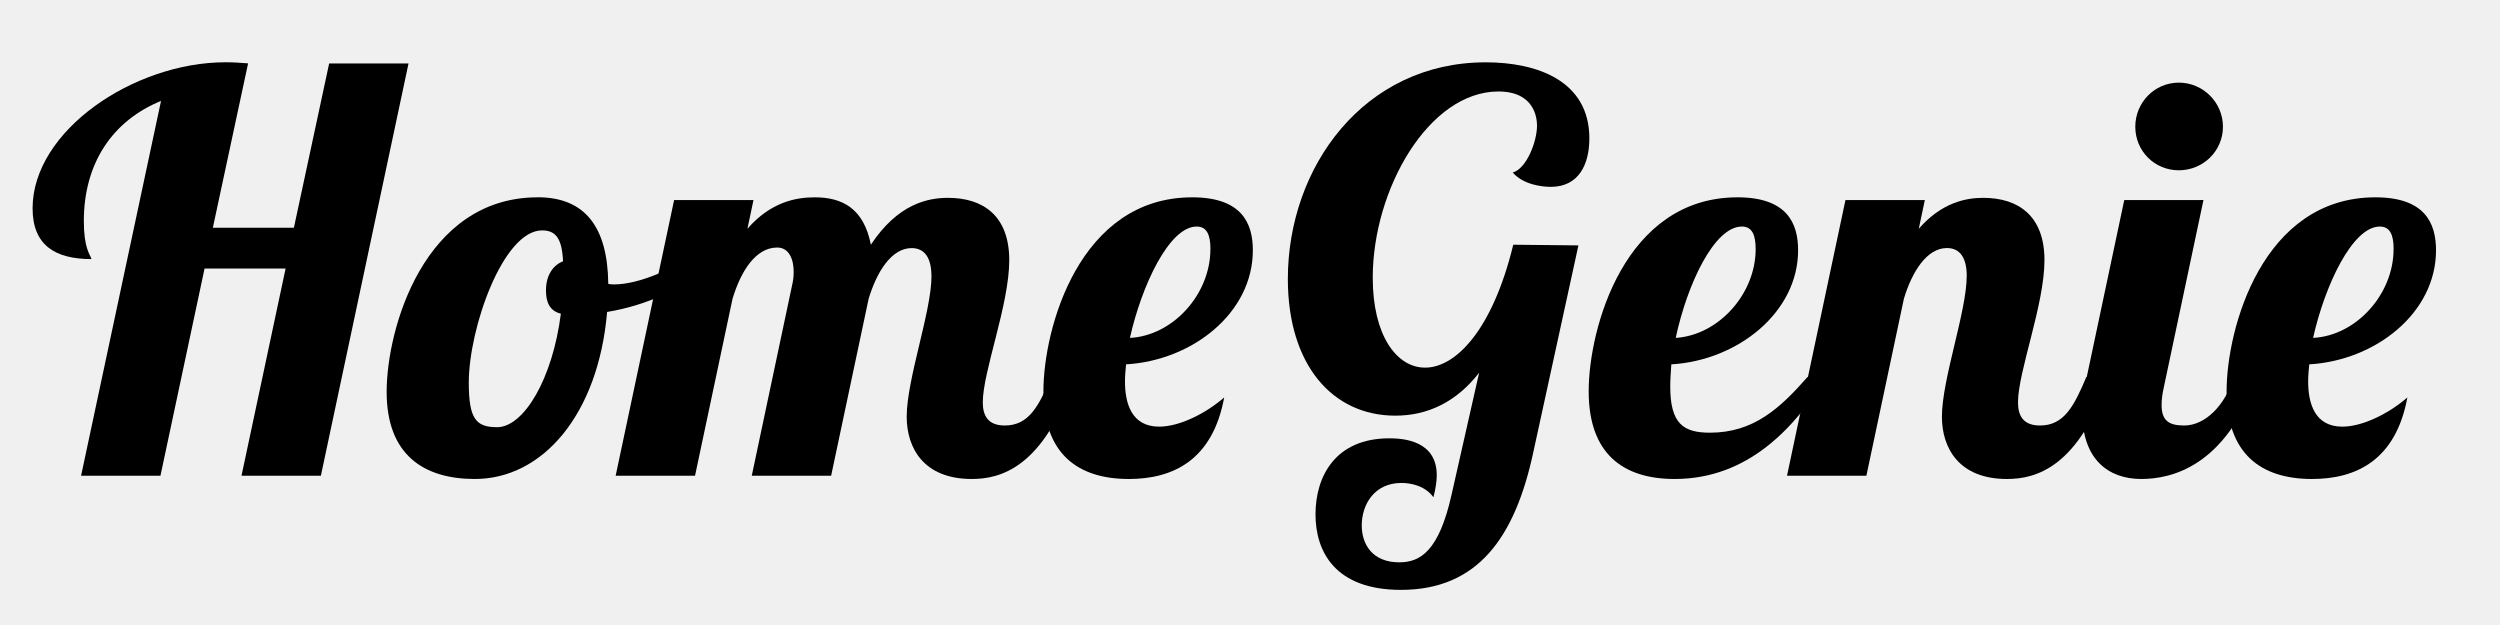
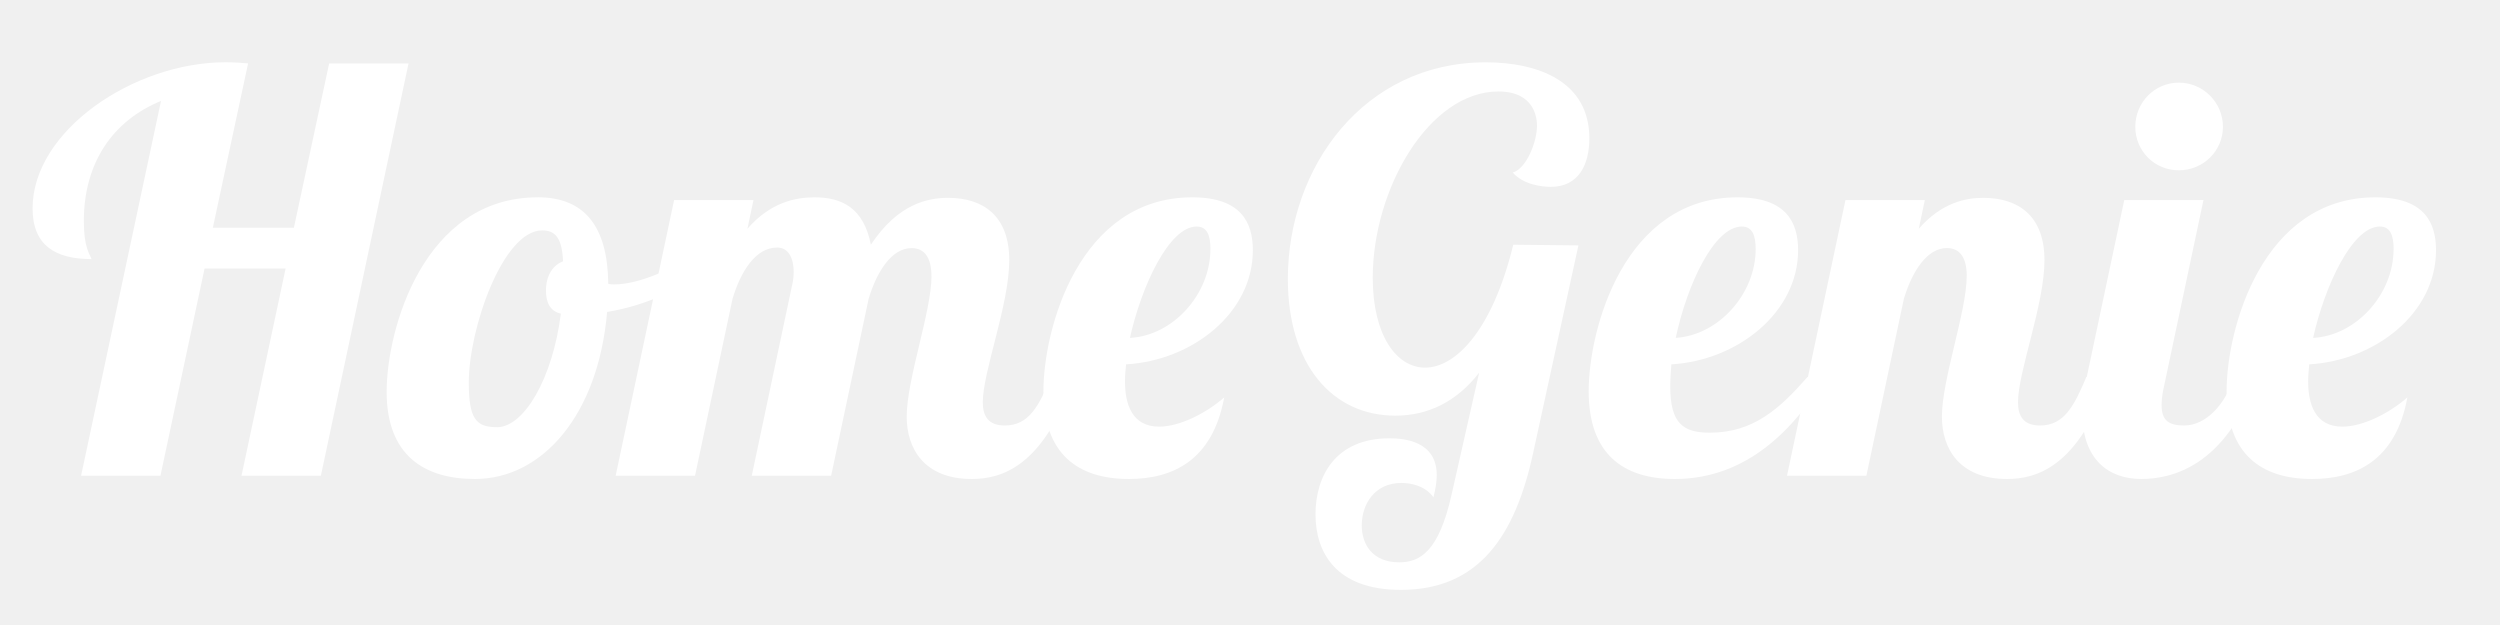
<svg xmlns="http://www.w3.org/2000/svg" width="40mm" height="10mm" viewBox="0 0 48 6" version="1.1">
-   <g id="g865" aria-label="HomeGenie" transform="translate(-75.96435,-108.8594)" style="stroke:none;stroke-width:0.265">
+   <g id="logo" aria-label="HomeGenie" fill="white" transform="translate(-75.96435,-108.8594)" style="stroke:none;stroke-width:0.265">
    <path d="m 80.728,107.076 c -0.138,-0.011 -0.275,-0.021 -0.434,-0.021 -1.757,0 -3.704,1.312 -3.704,2.805 0,0.709 0.434,0.974 1.132,0.974 -0.032,-0.095 -0.148,-0.212 -0.148,-0.73 0,-1.111 0.55,-1.926 1.482,-2.307 l -1.535,7.197 h 1.524 l 0.847,-3.979 h 1.556 l -0.847,3.979 h 1.524 l 1.683,-7.916 h -1.524 l -0.677,3.154 h -1.556 z" id="path837" />
    <path d="m 86.288,109.648 c -2.18,0 -2.9,2.519 -2.9,3.736 0,1.206 0.709,1.672 1.693,1.672 1.302,0 2.371,-1.238 2.54,-3.207 0.762,-0.127 1.46,-0.445 1.863,-0.878 l -0.095,-0.286 c -0.455,0.318 -1.143,0.635 -1.63,0.635 -0.032,0 -0.074,0 -0.116,-0.011 -0.011,-1.101 -0.455,-1.662 -1.355,-1.662 z m -0.783,4.413 c -0.402,0 -0.54,-0.159 -0.54,-0.857 0,-1.037 0.656,-2.921 1.408,-2.921 0.265,0 0.381,0.159 0.402,0.593 -0.19,0.074 -0.328,0.265 -0.328,0.561 0,0.212 0.064,0.392 0.286,0.445 -0.159,1.249 -0.709,2.18 -1.228,2.18 z" id="path839" />
    <path d="m 93.849,111.161 c 0,0.677 -0.476,1.979 -0.476,2.699 0,0.603 0.328,1.196 1.249,1.196 0.561,0 1.376,-0.222 1.968,-1.958 H 96.146 c -0.233,0.55 -0.423,0.931 -0.889,0.931 -0.317,0 -0.423,-0.18 -0.423,-0.445 0,-0.593 0.508,-1.873 0.508,-2.73 0,-0.847 -0.497,-1.196 -1.175,-1.196 -0.392,0 -0.963,0.116 -1.482,0.9 -0.138,-0.709 -0.561,-0.91 -1.079,-0.91 -0.37,0 -0.847,0.095 -1.291,0.603 l 0.116,-0.55 h -1.524 l -1.122,5.292 h 1.524 l 0.72,-3.397 c 0.159,-0.529 0.444,-0.984 0.857,-0.984 0.233,0 0.317,0.233 0.317,0.466 0,0.095 -0.011,0.18 -0.032,0.265 l -0.773,3.651 h 1.524 l 0.72,-3.397 c 0.159,-0.529 0.444,-0.974 0.825,-0.974 0.254,0 0.381,0.191 0.381,0.54 z" id="path841" />
    <path d="m 97.585,112.855 c 1.27,-0.074 2.434,-0.984 2.434,-2.191 0,-0.529 -0.222,-1.016 -1.164,-1.016 -2.17,0 -2.857,2.519 -2.857,3.725 0,1.196 0.656,1.683 1.64,1.683 0.847,0 1.609,-0.36 1.831,-1.566 -0.339,0.296 -0.847,0.561 -1.249,0.561 -0.529,0 -0.656,-0.445 -0.656,-0.868 0,-0.116 0.011,-0.222 0.021,-0.328 z m 1.619,-2.212 c 0,0.868 -0.72,1.662 -1.545,1.704 0.222,-0.995 0.751,-2.138 1.281,-2.138 0.201,0 0.265,0.169 0.265,0.434 z" id="path843" />
    <path d="m 105.019,110.558 c -0.402,1.651 -1.111,2.36 -1.693,2.36 -0.55,0 -1.005,-0.624 -1.005,-1.725 0,-1.704 1.079,-3.577 2.413,-3.577 0.699,0 0.741,0.519 0.741,0.656 0,0.307 -0.201,0.825 -0.466,0.9 0.201,0.233 0.561,0.275 0.73,0.275 0.54,0 0.741,-0.434 0.741,-0.931 0,-1.101 -0.995,-1.46 -1.99,-1.46 -2.339,0 -3.799,2.011 -3.799,4.159 0,1.651 0.857,2.625 2.064,2.625 0.624,0 1.175,-0.265 1.609,-0.825 l -0.529,2.339 c -0.243,1.09 -0.603,1.302 -1.005,1.302 -0.519,0 -0.72,-0.349 -0.72,-0.709 0,-0.402 0.243,-0.815 0.762,-0.815 0.18,0 0.455,0.053 0.614,0.275 0.042,-0.159 0.064,-0.307 0.064,-0.423 0,-0.656 -0.624,-0.709 -0.91,-0.709 -1.037,0 -1.418,0.73 -1.418,1.46 0,0.72 0.381,1.45 1.64,1.45 1.482,0 2.191,-1.016 2.54,-2.635 l 0.868,-3.979 z" id="path845" />
    <path d="m 108.033,113.278 c 0,-0.127 0.011,-0.275 0.021,-0.423 1.27,-0.074 2.434,-0.995 2.434,-2.191 0,-0.529 -0.222,-1.016 -1.164,-1.016 -2.17,0 -2.857,2.519 -2.857,3.725 0,1.196 0.656,1.683 1.651,1.683 1.408,0 2.307,-0.984 2.91,-1.958 h -0.36 c -0.529,0.603 -1.037,1.069 -1.873,1.069 -0.508,0 -0.762,-0.169 -0.762,-0.889 z m 1.64,-2.635 c 0,0.857 -0.709,1.651 -1.535,1.704 0.222,-1.037 0.741,-2.138 1.27,-2.138 0.201,0 0.265,0.169 0.265,0.434 z" id="path847" />
    <path d="m 113.725,111.161 c 0,0.677 -0.476,1.979 -0.476,2.699 0,0.603 0.328,1.196 1.249,1.196 0.561,0 1.376,-0.222 1.968,-1.958 h -0.444 c -0.233,0.55 -0.423,0.931 -0.889,0.931 -0.318,0 -0.423,-0.18 -0.423,-0.445 0,-0.593 0.508,-1.873 0.508,-2.73 0,-0.847 -0.497,-1.196 -1.175,-1.196 -0.328,0 -0.794,0.085 -1.238,0.593 l 0.116,-0.55 h -1.524 l -1.122,5.292 h 1.524 l 0.72,-3.397 c 0.159,-0.529 0.445,-0.974 0.826,-0.974 0.254,0 0.381,0.191 0.381,0.54 z" id="path849" />
    <path d="m 116.962,108.293 c 0,0.466 0.37,0.836 0.836,0.836 0.466,0 0.847,-0.37 0.847,-0.836 0,-0.466 -0.381,-0.847 -0.847,-0.847 -0.466,0 -0.836,0.381 -0.836,0.847 z m -0.212,1.408 -0.72,3.397 c -0.053,0.254 -0.085,0.487 -0.085,0.688 0,0.889 0.497,1.27 1.132,1.27 0.572,0 1.619,-0.233 2.222,-1.958 h -0.445 c -0.159,0.529 -0.54,0.931 -0.953,0.931 -0.296,0 -0.434,-0.095 -0.434,-0.392 0,-0.095 0.011,-0.201 0.042,-0.339 l 0.762,-3.598 z" id="path851" />
    <path d="m 120.302,112.855 c 1.27,-0.074 2.434,-0.984 2.434,-2.191 0,-0.529 -0.222,-1.016 -1.164,-1.016 -2.17,0 -2.857,2.519 -2.857,3.725 0,1.196 0.656,1.683 1.64,1.683 0.847,0 1.609,-0.36 1.831,-1.566 -0.339,0.296 -0.847,0.561 -1.249,0.561 -0.529,0 -0.656,-0.445 -0.656,-0.868 0,-0.116 0.011,-0.222 0.021,-0.328 z m 1.619,-2.212 c 0,0.868 -0.72,1.662 -1.545,1.704 0.222,-0.995 0.751,-2.138 1.281,-2.138 0.201,0 0.265,0.169 0.265,0.434 z" id="path853" />
  </g>
</svg>
